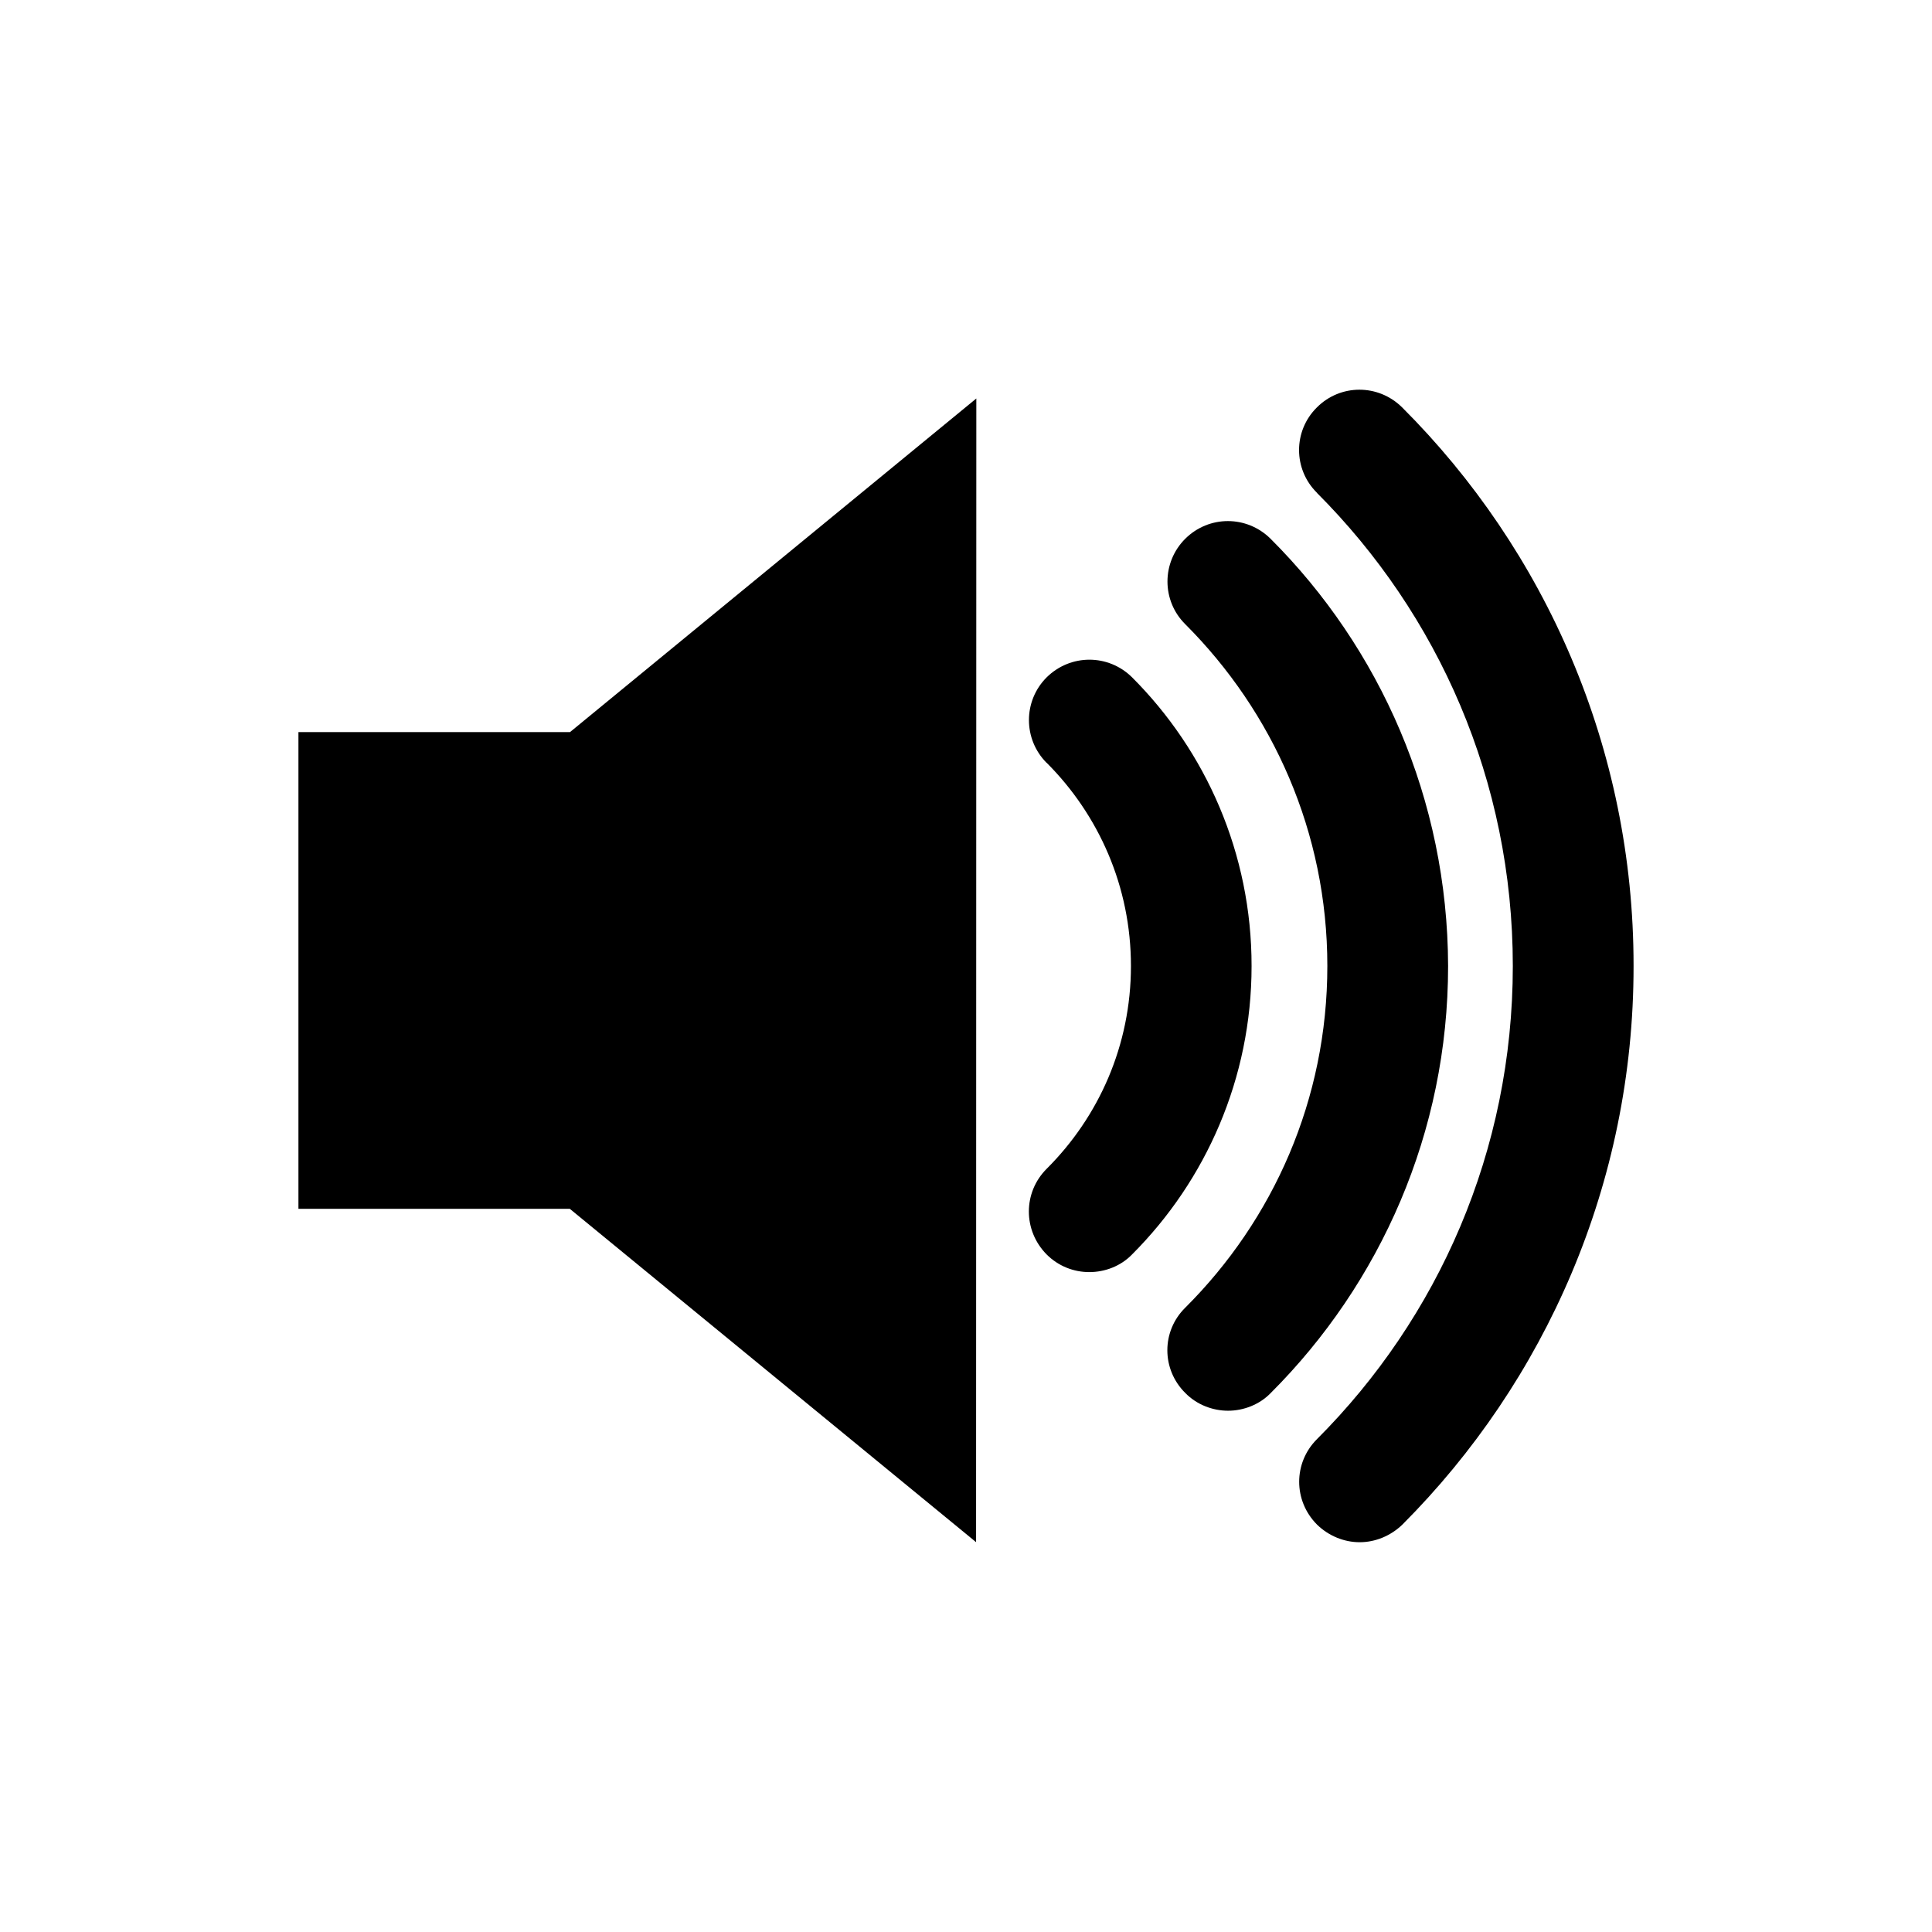
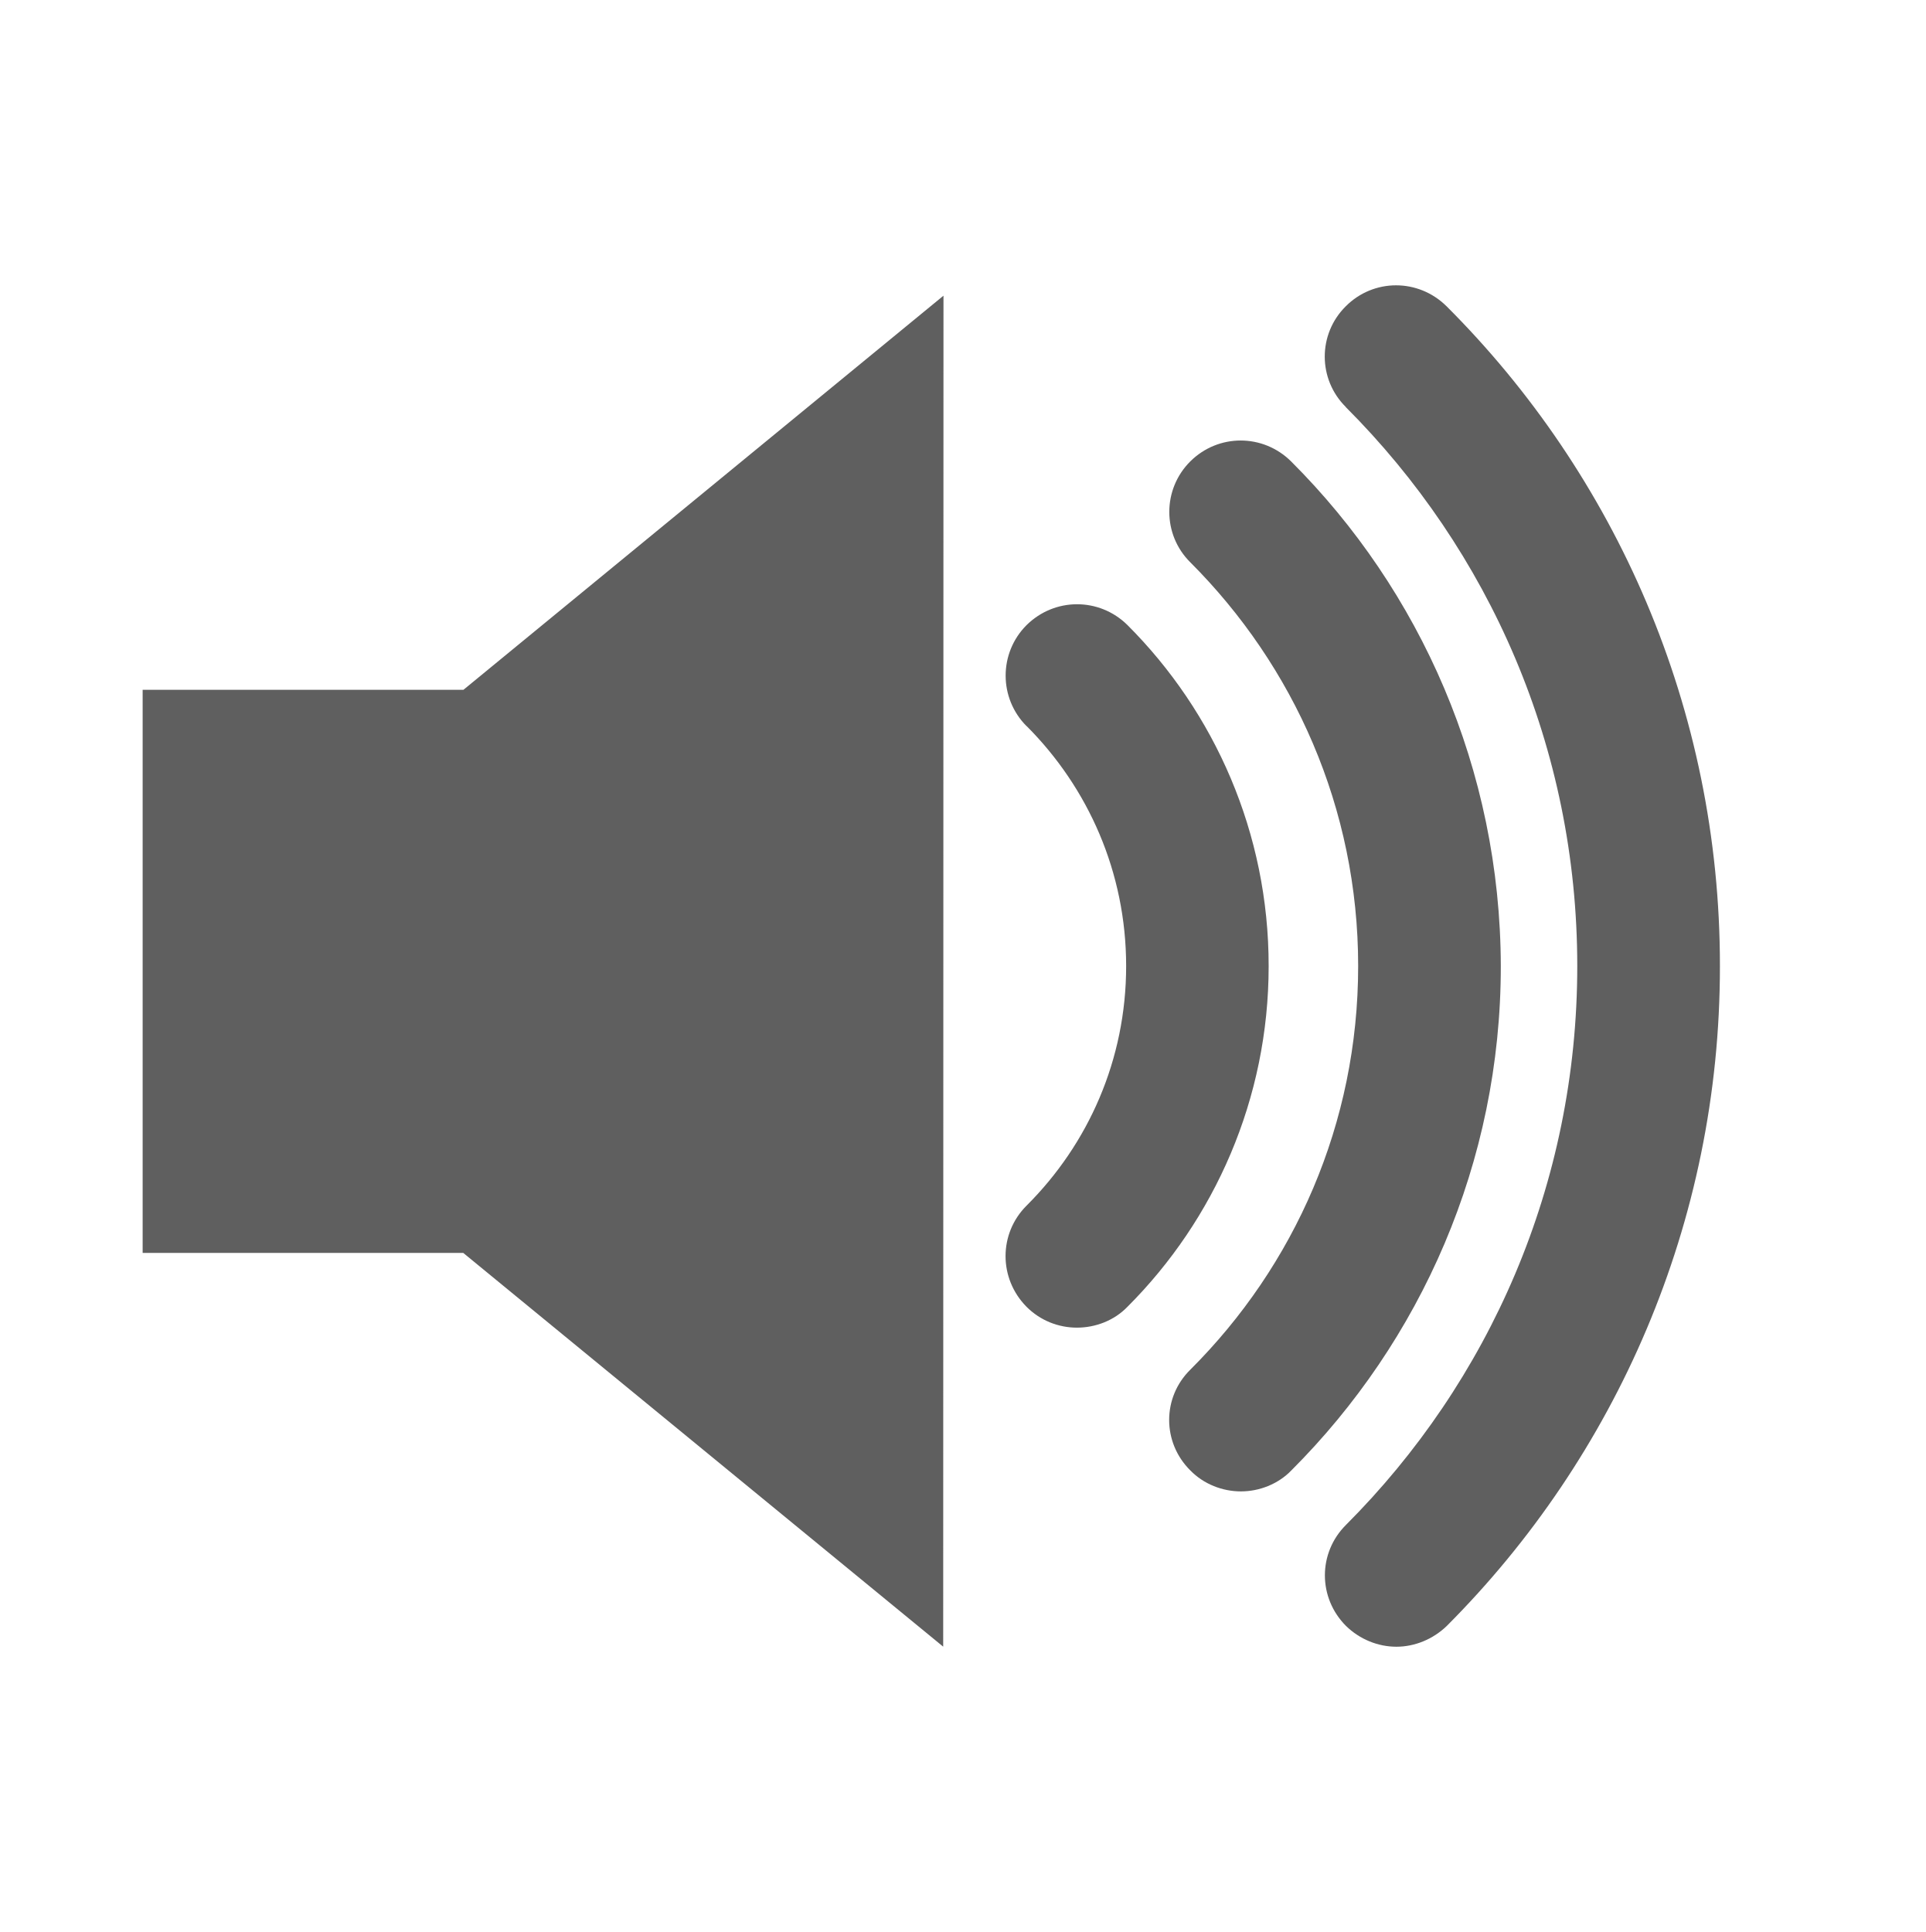
- <svg xmlns="http://www.w3.org/2000/svg" version="1.1" id="Layer_1" x="0px" y="0px" width="32px" height="32px" viewBox="0 0 32 32" enable-background="new 0 0 32 32" xml:space="preserve">
-   <path id="volume_3" d="M4.943,12.126v7.896h4.495l6.729,5.521L16.171,6.6l-6.73,5.526H4.943L4.943,12.126z M18.75,11.218  c-0.394-0.389-1.021-0.389-1.416,0.003c-0.389,0.391-0.389,1.023,0.002,1.415v-0.002c0.863,0.864,1.396,2.05,1.396,3.366  c0,1.313-0.531,2.496-1.395,3.358c-0.394,0.392-0.394,1.022-0.002,1.419c0.194,0.195,0.45,0.293,0.707,0.293  c0.258,0,0.521-0.098,0.709-0.293c1.221-1.221,1.979-2.916,1.979-4.775C20.732,14.135,19.971,12.438,18.75,11.218z M21.045,8.924  c-0.394-0.391-1.021-0.391-1.414,0c-0.392,0.391-0.392,1.025,0,1.414c1.451,1.451,2.354,3.447,2.354,5.661  c0,2.212-0.896,4.207-2.353,5.66c-0.396,0.389-0.396,1.021,0,1.413c0.188,0.193,0.451,0.294,0.709,0.294  c0.256,0,0.521-0.101,0.707-0.294c1.812-1.811,2.938-4.315,2.937-7.073C23.978,13.241,22.856,10.731,21.045,8.924z M23.223,6.747  c-0.396-0.391-1.023-0.389-1.412,0.002c-0.393,0.389-0.393,1.023,0.002,1.413h-0.002c2.009,2.009,3.246,4.772,3.246,7.838  c0,3.062-1.237,5.828-3.244,7.837c-0.393,0.392-0.393,1.021,0.002,1.416c0.193,0.188,0.449,0.291,0.706,0.291  c0.256,0,0.513-0.104,0.708-0.293c2.361-2.366,3.831-5.646,3.828-9.251C27.06,12.389,25.59,9.11,23.223,6.747z" />
+ <svg xmlns="http://www.w3.org/2000/svg" version="1.1" id="Layer_1" x="0px" y="0px" width="27" height="27.09" viewBox="0 0 27 27.09" enable-background="new 0 0 32 32" xml:space="preserve">
+   <defs id="defs2997" />
+   <path id="volume_3" d="M 2,9.672 V 17.568 h 4.495 l 6.729,5.521 0.004,-18.943 -6.73,5.526 H 2 l 0,0 z m 13.807,-0.908 c -0.394,-0.389 -1.021,-0.389 -1.416,0.003 -0.389,0.391 -0.389,1.023 0.002,1.415 V 10.18 c 0.863,0.864 1.396,2.05 1.396,3.366 0,1.313 -0.531,2.496 -1.395,3.358 C 14,17.296 14,17.926 14.392,18.323 c 0.194,0.195 0.45,0.293 0.707,0.293 0.258,0 0.521,-0.098 0.709,-0.293 1.221,-1.221 1.979,-2.916 1.979,-4.775 0.002,-1.867 -0.759,-3.564 -1.98,-4.784 z m 2.295,-2.294 c -0.394,-0.391 -1.021,-0.391 -1.414,0 -0.392,0.391 -0.392,1.025 0,1.414 1.451,1.451 2.354,3.447 2.354,5.661 0,2.212 -0.896,4.207 -2.353,5.66 -0.396,0.389 -0.396,1.021 0,1.413 0.188,0.193 0.451,0.294 0.709,0.294 0.256,0 0.521,-0.101 0.707,-0.294 1.812,-1.811 2.938,-4.315 2.937,-7.073 -0.007,-2.758 -1.129,-5.268 -2.94,-7.075 z m 2.178,-2.177 c -0.396,-0.391 -1.023,-0.389 -1.412,0.002 -0.393,0.389 -0.393,1.023 0.002,1.413 h -0.002 c 2.009,2.009 3.246,4.772 3.246,7.838 0,3.062 -1.237,5.828 -3.244,7.837 -0.393,0.392 -0.393,1.021 0.002,1.416 0.193,0.188 0.449,0.291 0.706,0.291 0.256,0 0.513,-0.104 0.708,-0.293 2.361,-2.366 3.831,-5.646 3.828,-9.251 C 24.117,9.935 22.647,6.656 20.28,4.293 z" style="fill:#000000;fill-opacity:0.627" />
</svg>
